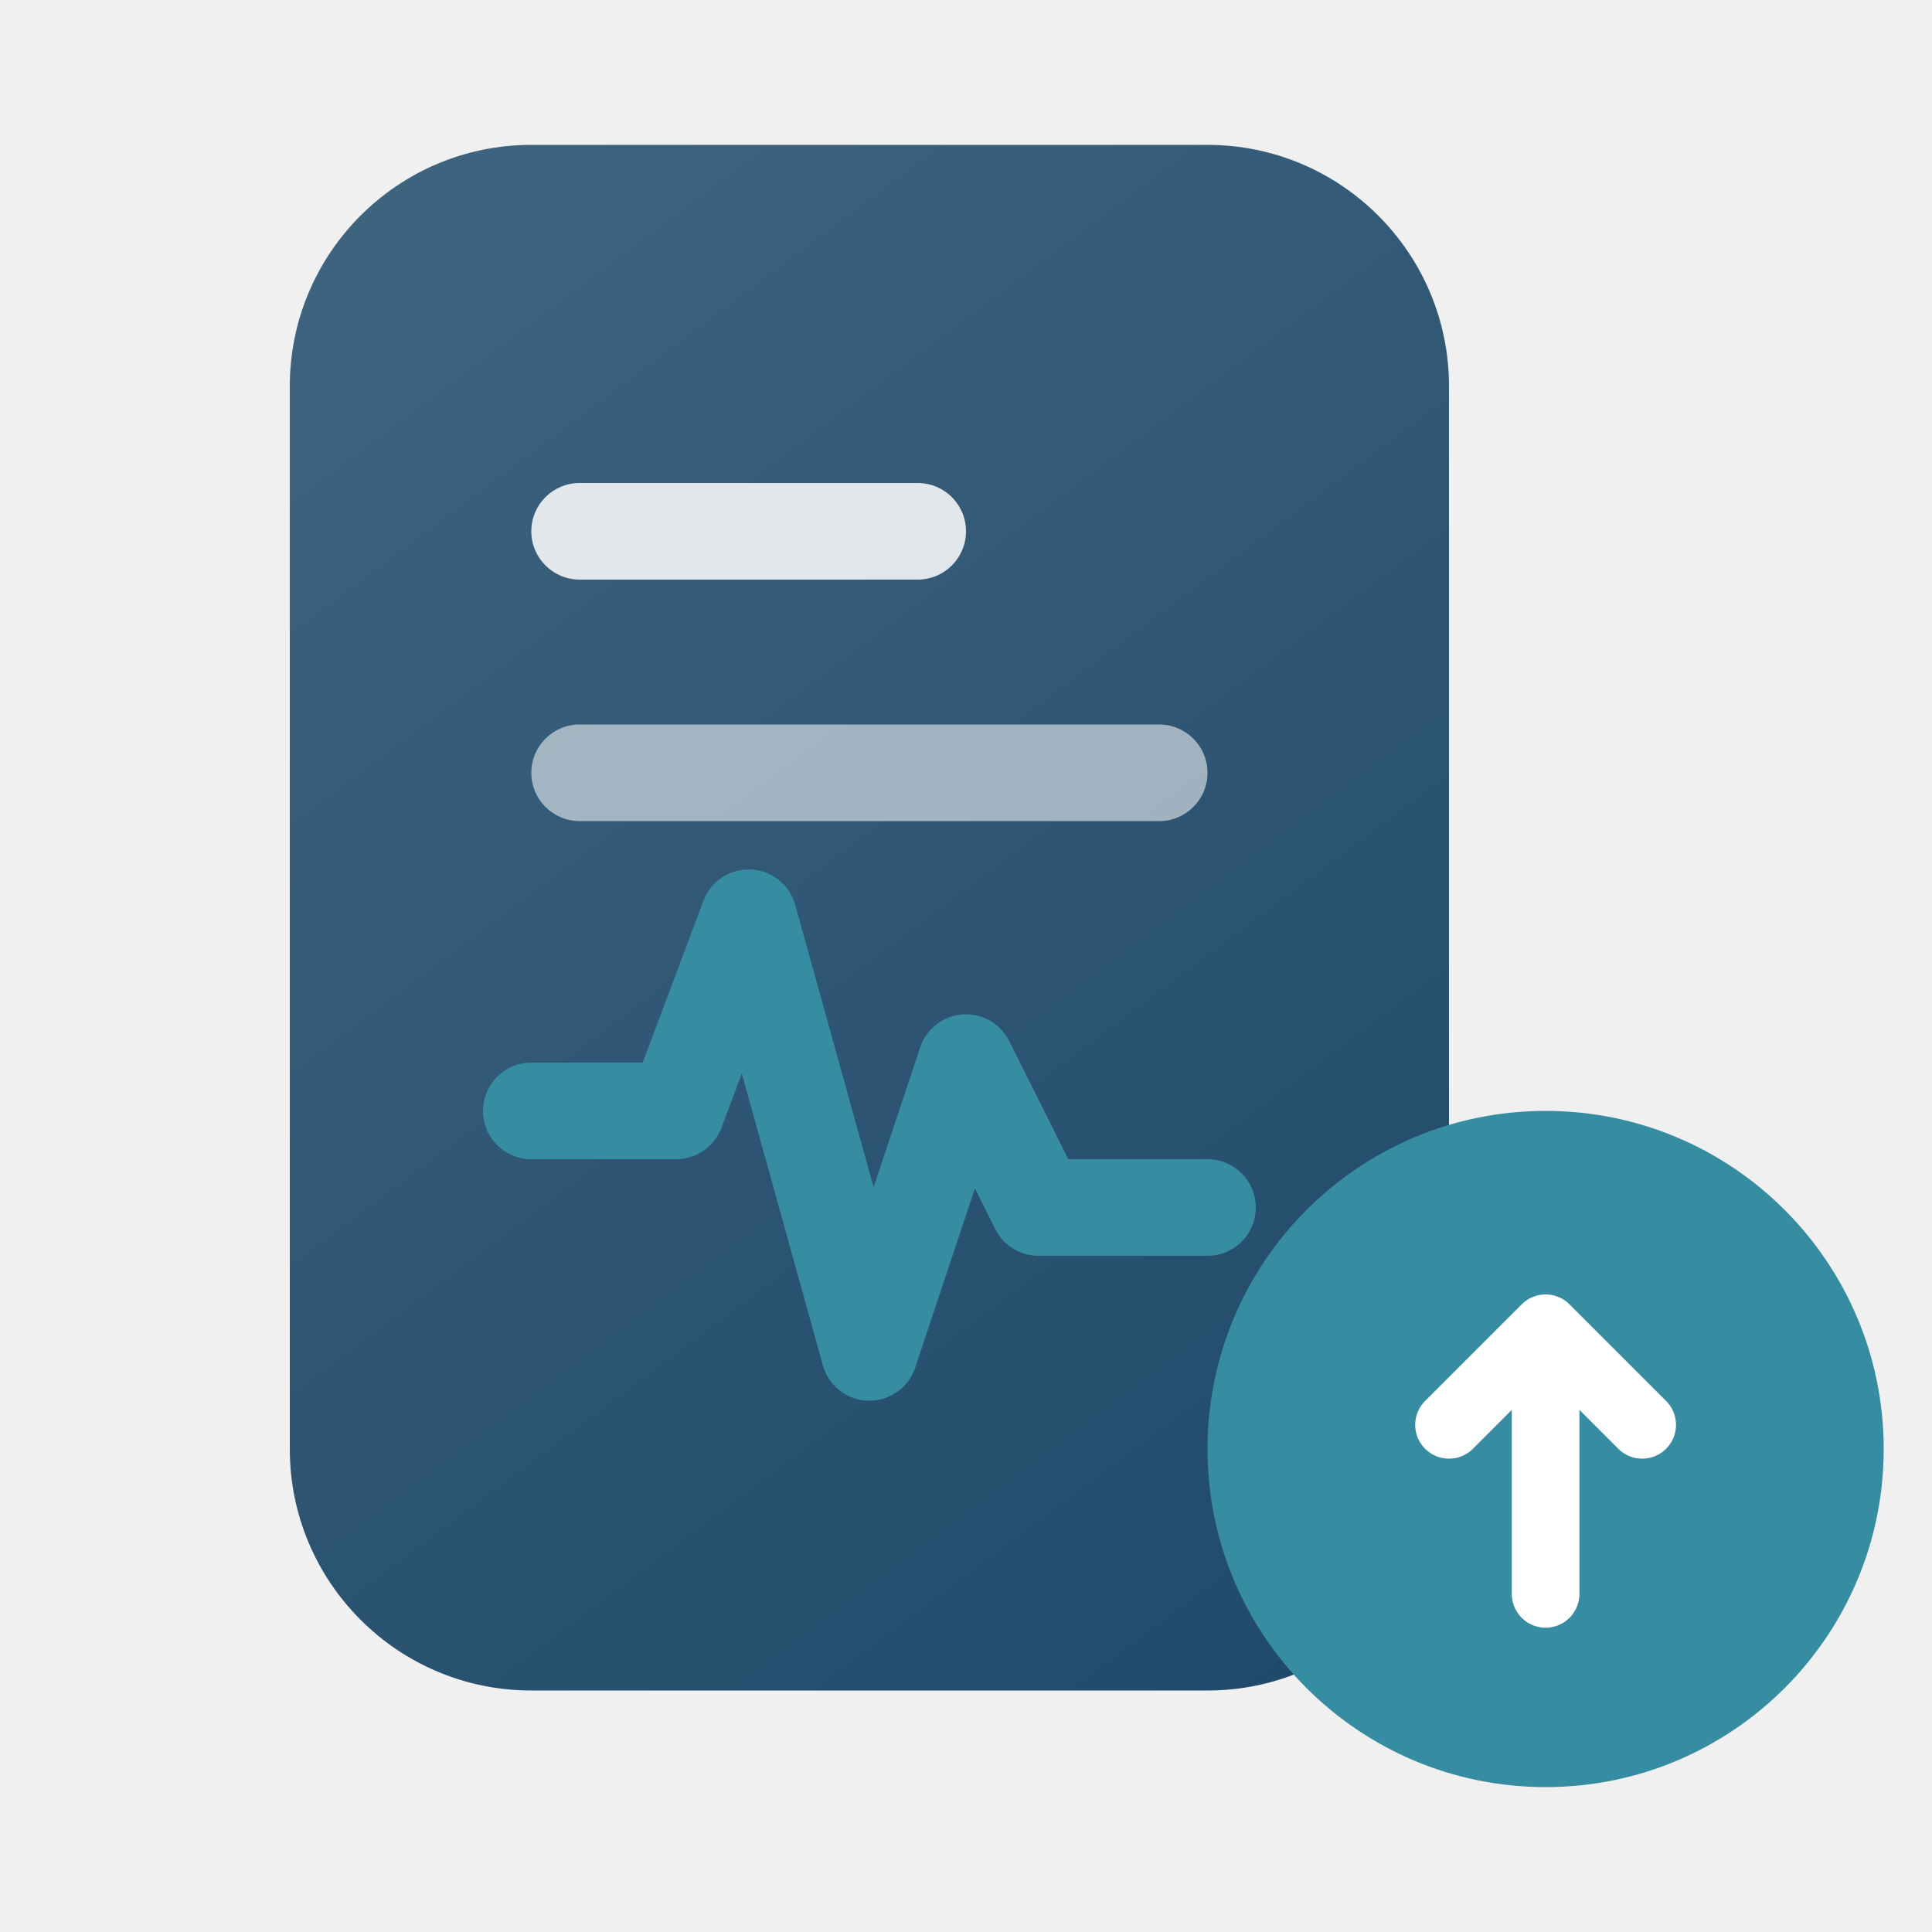
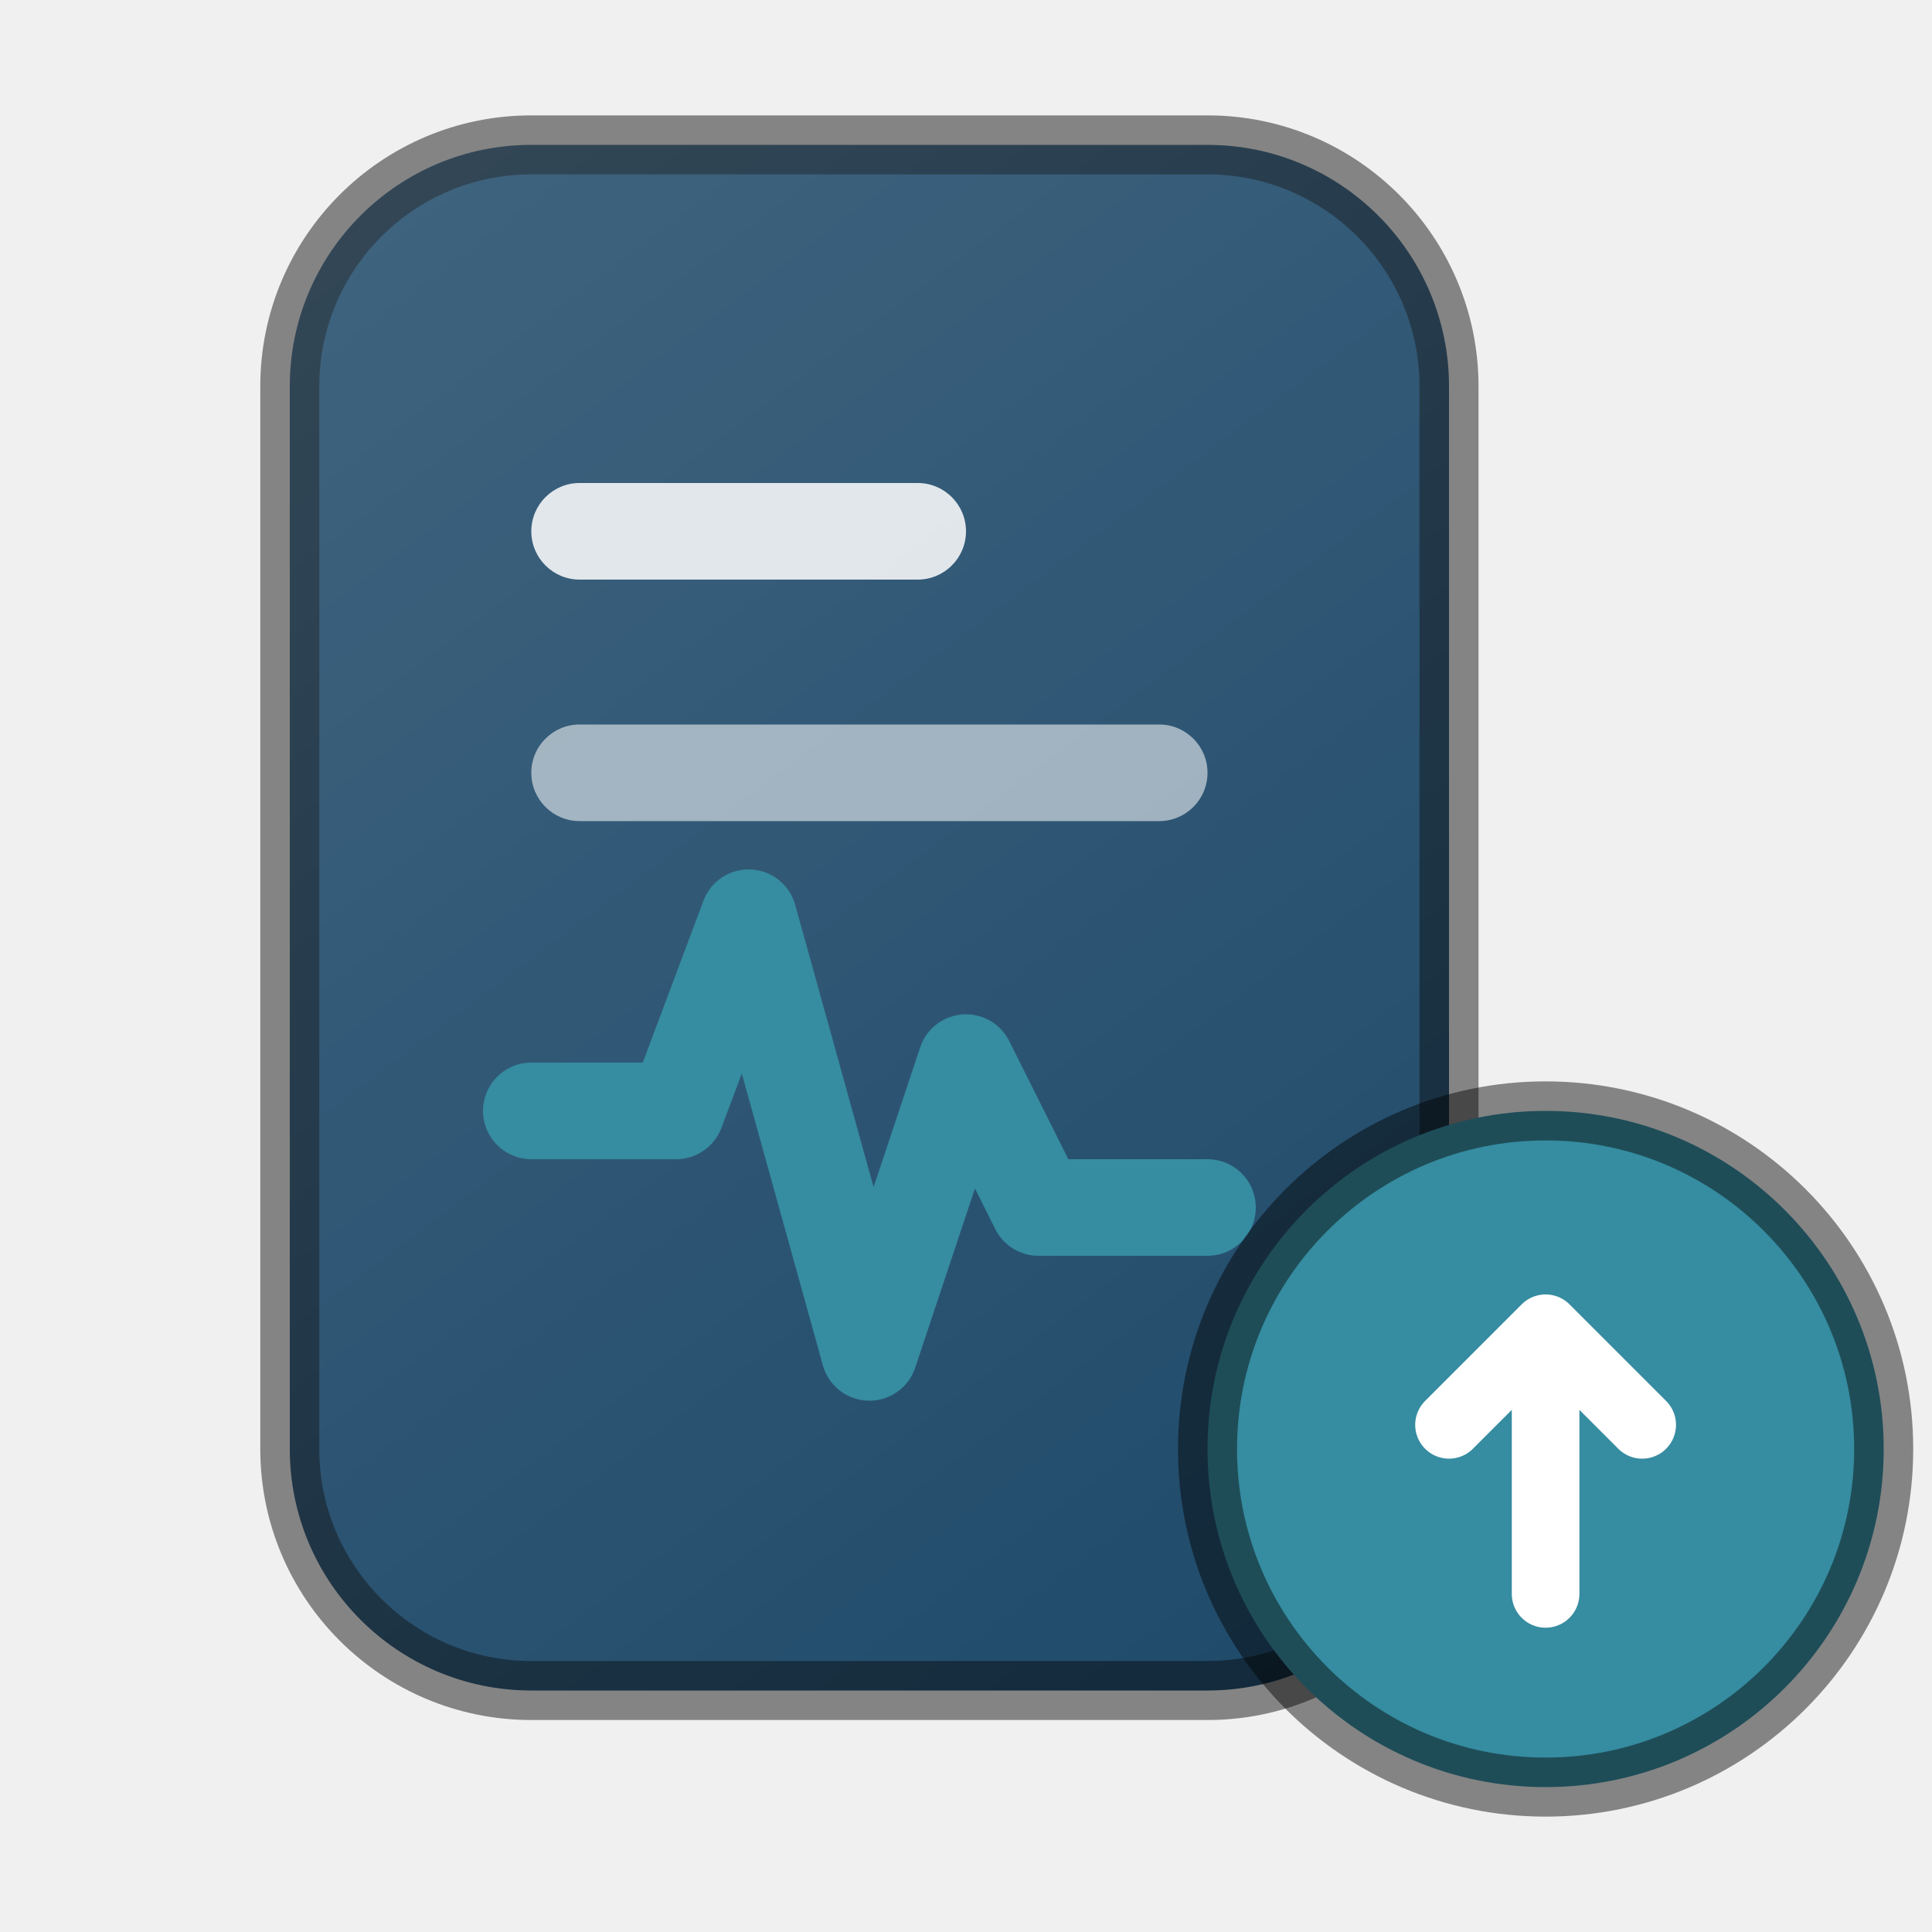
<svg xmlns="http://www.w3.org/2000/svg" width="36" height="36" viewBox="0 0 36 36" fill="none">
-   <path d="M22.5 2.7H9.9C7.415 2.7 5.4 4.715 5.4 7.2V27C5.4 29.485 7.415 31.5 9.9 31.5H22.5C24.985 31.5 27 29.485 27 27V7.2C27 4.715 24.985 2.7 22.5 2.7Z" fill="#1E4969" />
+   <path d="M22.5 2.7H9.9C7.415 2.7 5.4 4.715 5.4 7.2V27C5.4 29.485 7.415 31.5 9.9 31.5H22.5C24.985 31.5 27 29.485 27 27V7.2C27 4.715 24.985 2.7 22.5 2.7Z" fill="#1E4969" stroke="black" stroke-width="1.1" stroke-opacity="0.45" />
  <path d="M22.5 2.7H9.9C7.415 2.7 5.4 4.715 5.4 7.2V27C5.4 29.485 7.415 31.5 9.9 31.5H22.5C24.985 31.5 27 29.485 27 27V7.2C27 4.715 24.985 2.7 22.5 2.7Z" fill="url(#paint0_linear_52_1460)" fill-opacity="0.15" />
  <path d="M17.1 9H10.8C10.303 9 9.9 9.403 9.9 9.9C9.9 10.397 10.303 10.8 10.8 10.8H17.1C17.597 10.8 18 10.397 18 9.9C18 9.403 17.597 9 17.1 9Z" fill="white" fill-opacity="0.85" />
  <path d="M21.6 13.5H10.8C10.303 13.5 9.9 13.903 9.9 14.4C9.9 14.897 10.303 15.3 10.8 15.3H21.6C22.097 15.3 22.5 14.897 22.5 14.4C22.5 13.903 22.097 13.5 21.6 13.5Z" fill="white" fill-opacity="0.55" />
  <path d="M9.9 20.7H12.6L13.95 17.1L16.2 25.2L18 19.8L19.35 22.5H22.5" stroke="#368CA0" stroke-width="1.8" stroke-linecap="round" stroke-linejoin="round" />
-   <path d="M28.8 33.3C32.279 33.3 35.1 30.479 35.1 27C35.1 23.521 32.279 20.7 28.8 20.7C25.321 20.7 22.5 23.521 22.5 27C22.5 30.479 25.321 33.3 28.8 33.3Z" fill="#368CA0" />
+   <path d="M28.8 33.3C32.279 33.3 35.1 30.479 35.1 27C35.1 23.521 32.279 20.7 28.8 20.7C25.321 20.7 22.5 23.521 22.5 27C22.5 30.479 25.321 33.3 28.8 33.3Z" fill="#368CA0" stroke="black" stroke-width="1.1" stroke-opacity="0.45" />
  <path d="M28.8 29.7V24.75M30.6 26.55L28.8 24.75L27 26.55" stroke="white" stroke-width="1.26" stroke-linecap="round" stroke-linejoin="round" />
  <defs>
    <linearGradient id="paint0_linear_52_1460" x1="5.4" y1="2.7" x2="27" y2="31.5" gradientUnits="userSpaceOnUse">
      <stop stop-color="white" />
      <stop offset="1" stop-color="white" stop-opacity="0" />
    </linearGradient>
  </defs>
</svg>
